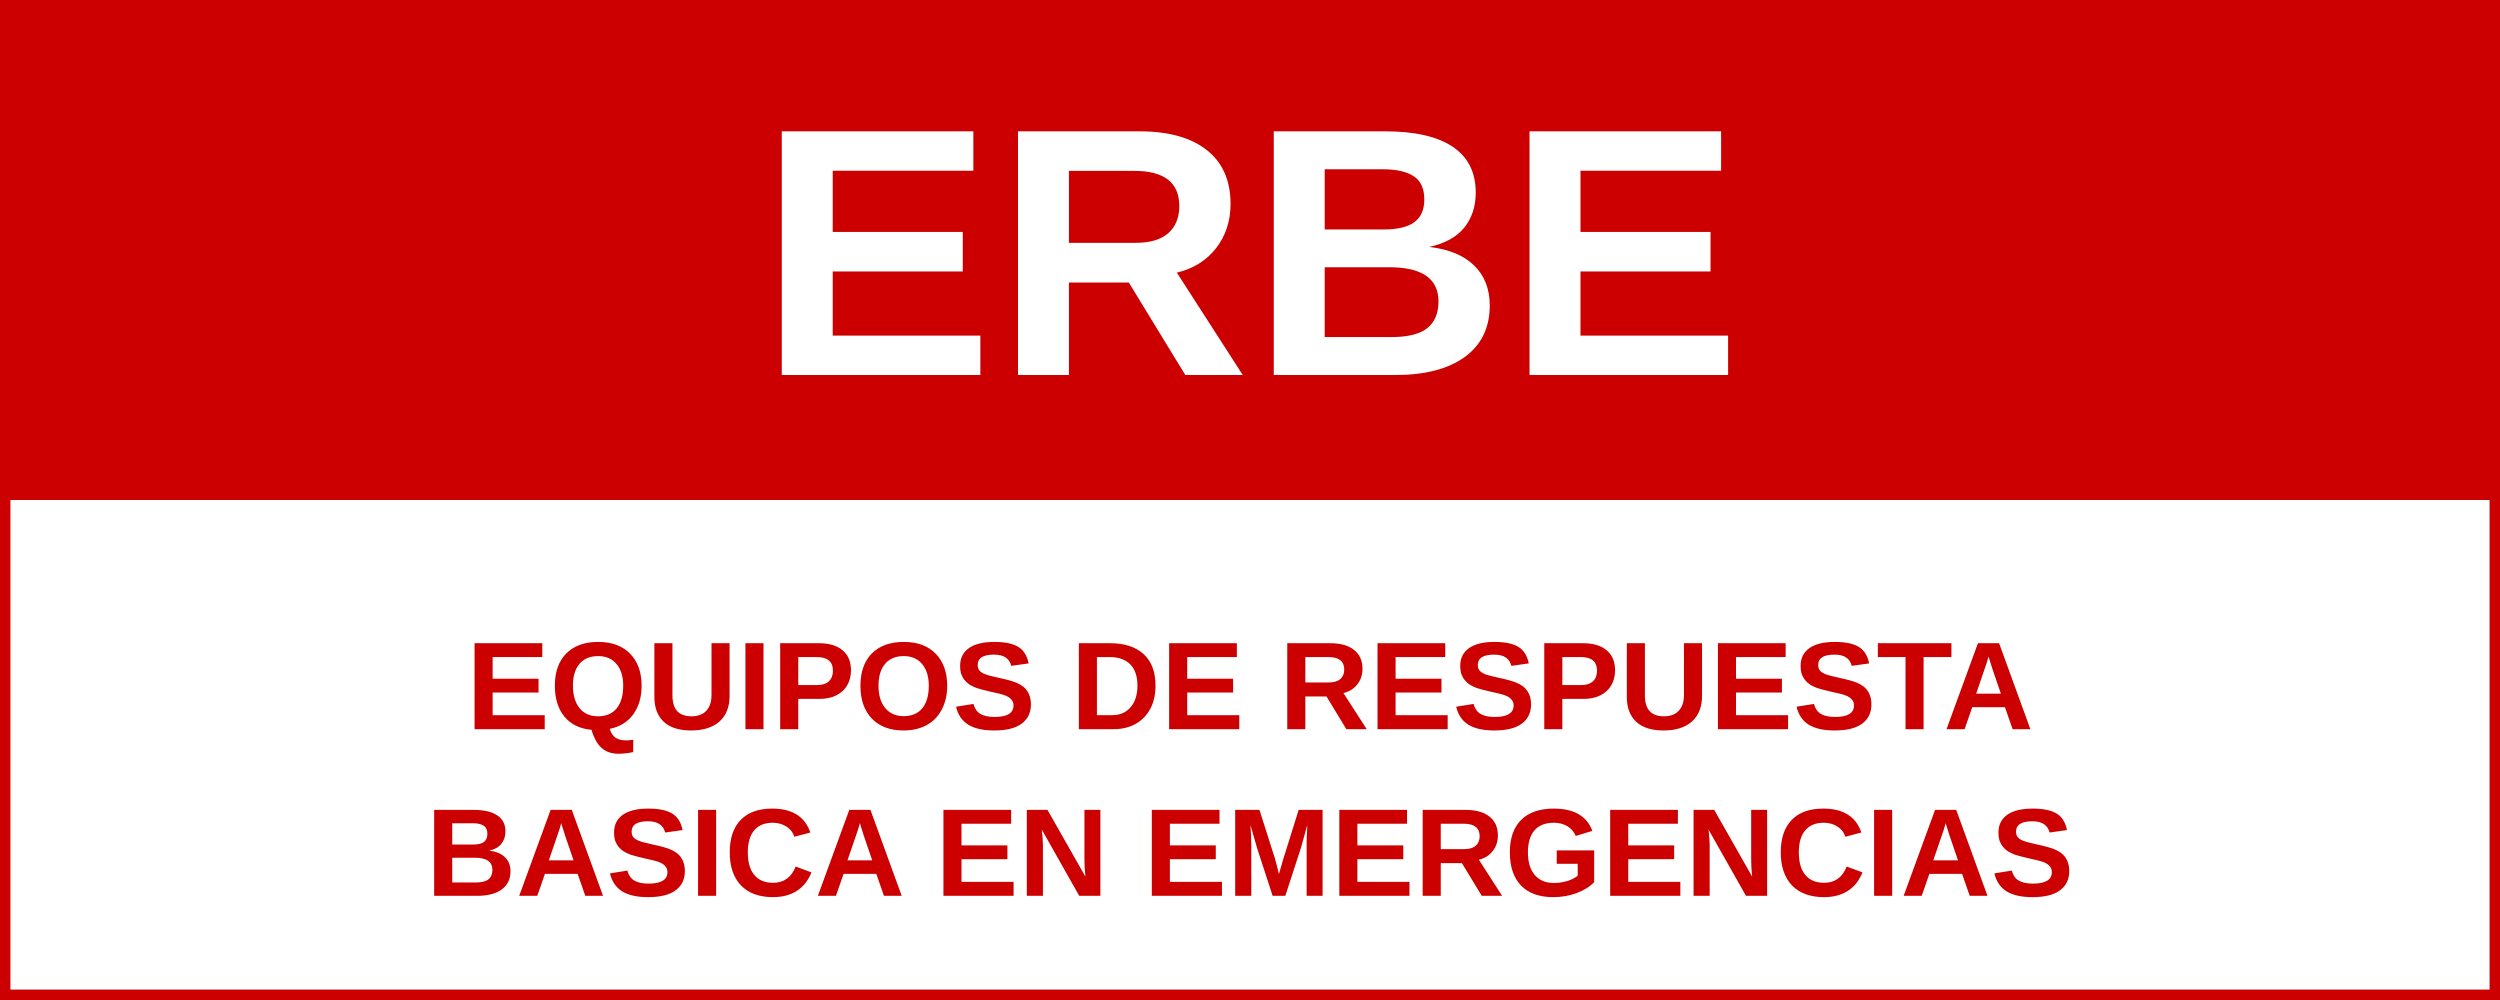
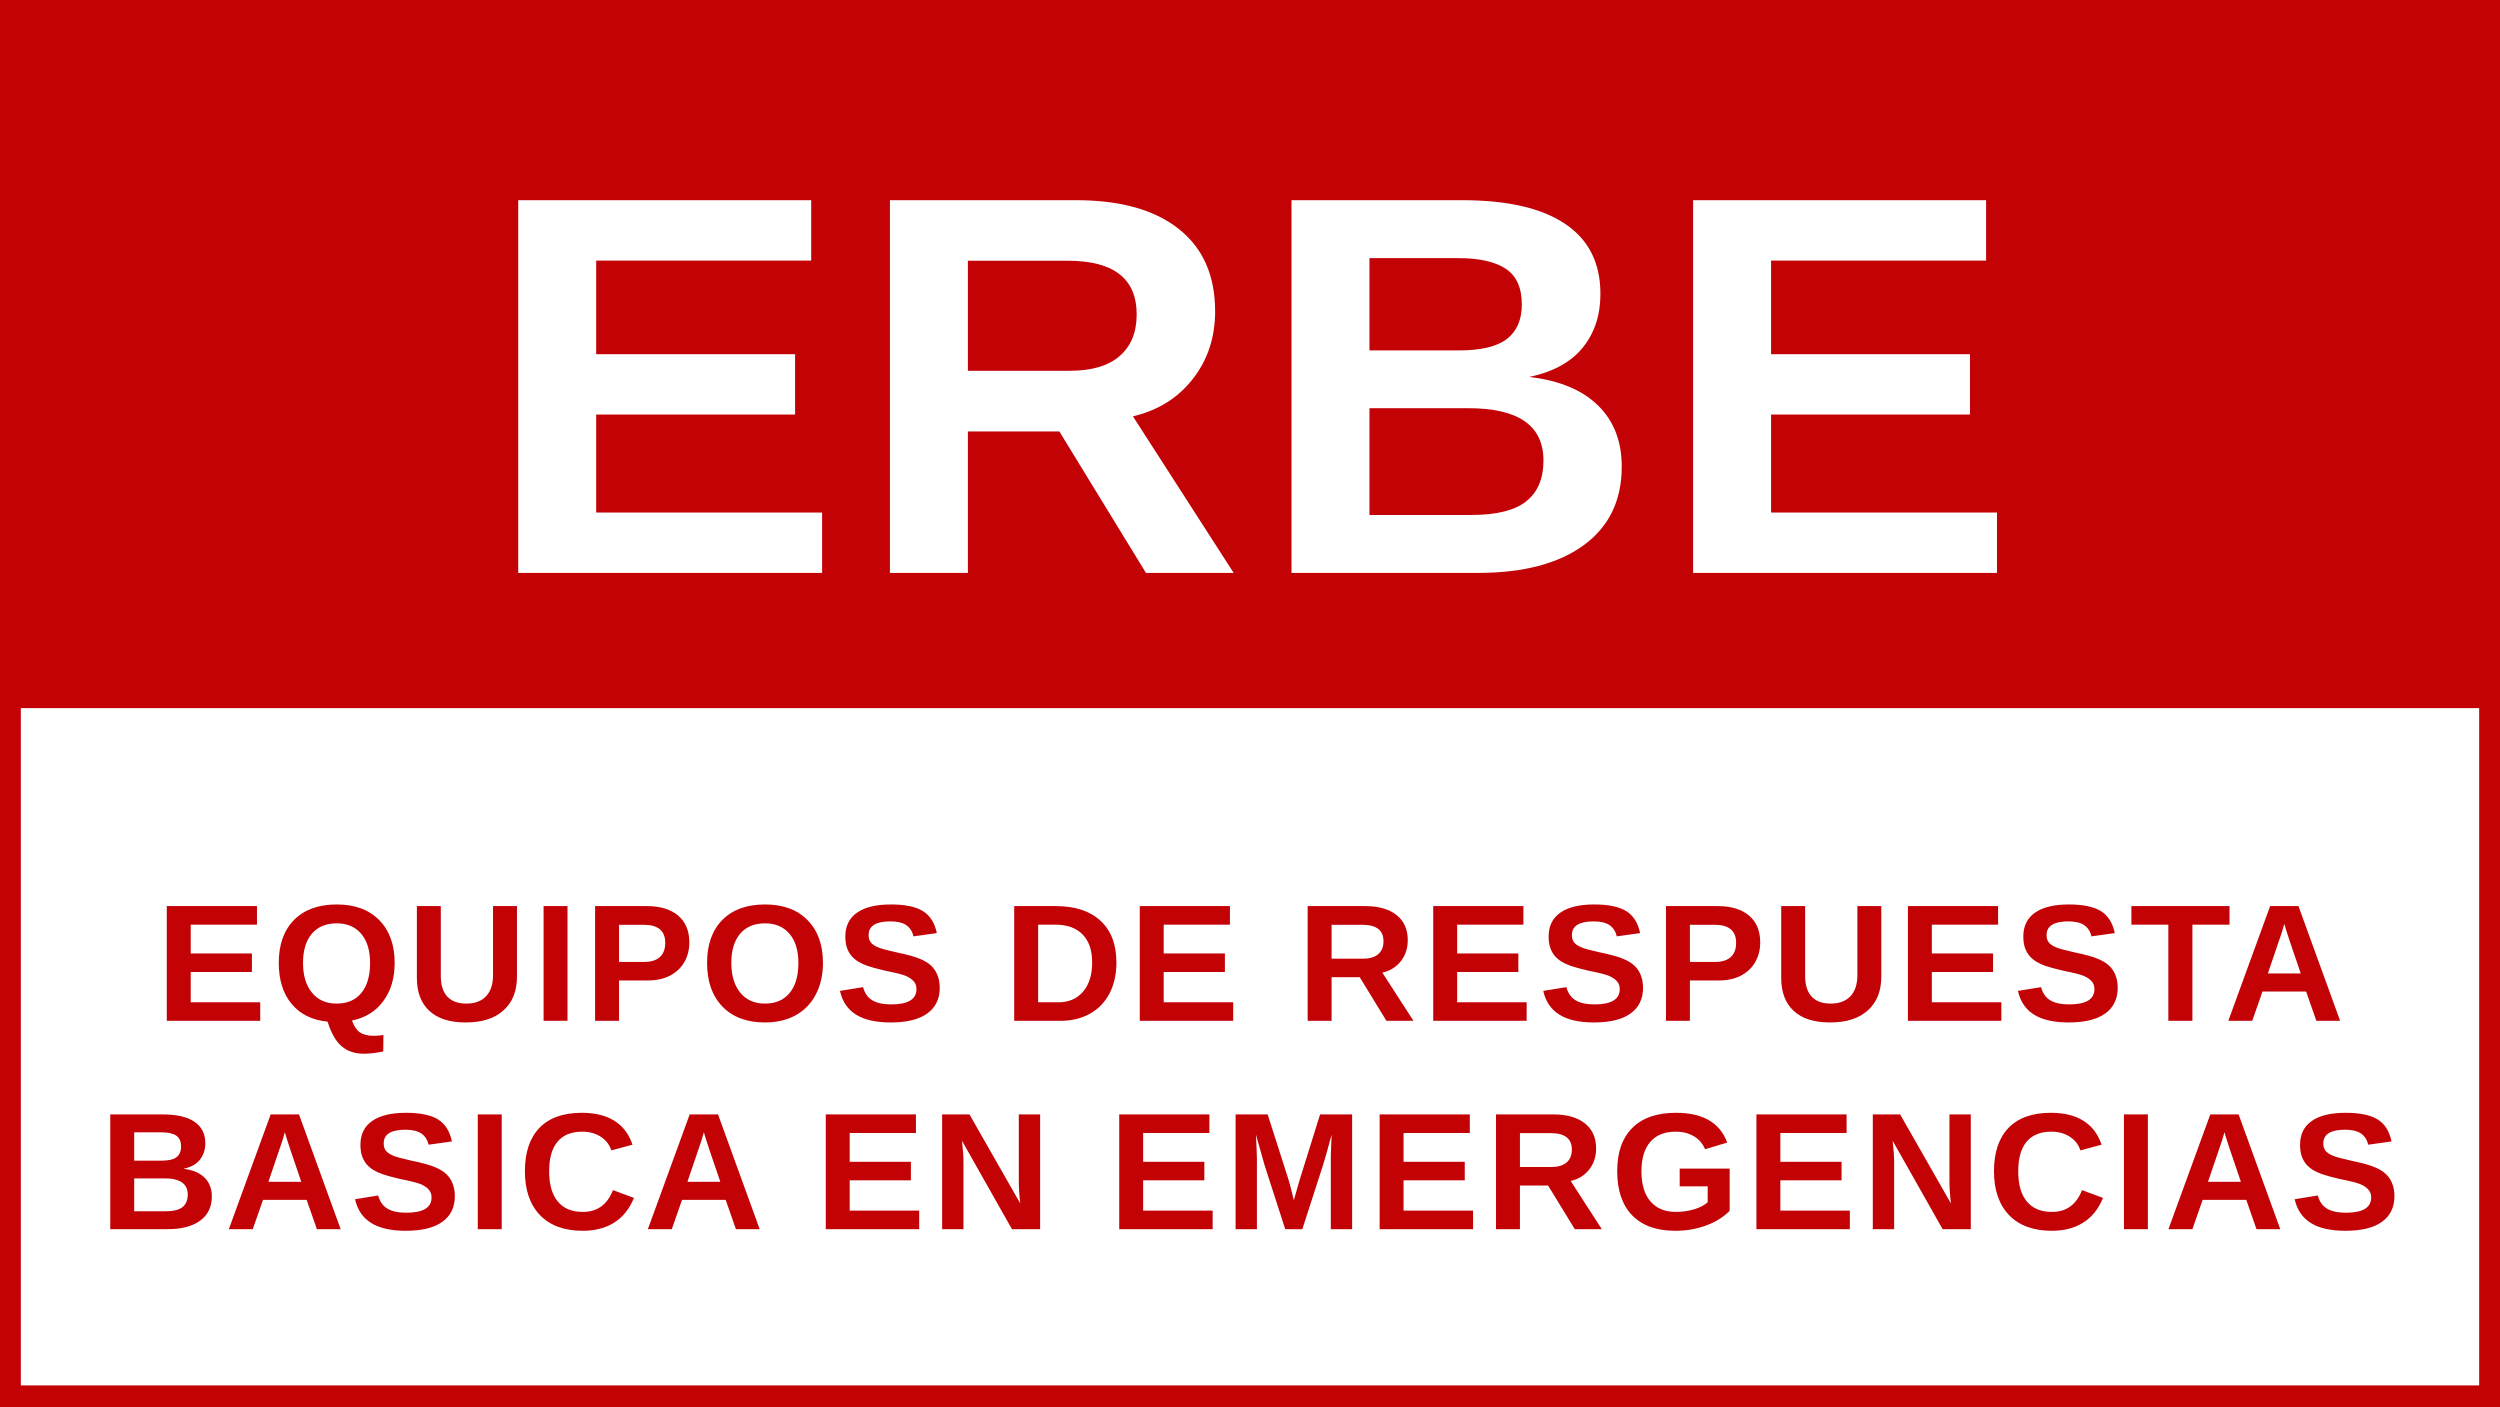
- <svg xmlns="http://www.w3.org/2000/svg" width="240" height="96" viewBox="0 0 240 96">
-   <rect x="0" y="0" width="240" height="48" fill="#cc0000" />
-   <rect x="0" y="48" width="240" height="48" fill="#ffffff" />
-   <rect x="0.5" y="0.5" width="239" height="95" fill="none" stroke="#cc0000" stroke-width="1" />
-   <text x="120" y="36" font-family="Arial, sans-serif" font-weight="900" font-size="34" fill="#ffffff" text-anchor="middle">ERBE</text>
-   <text x="120" y="70" font-family="Arial, sans-serif" font-weight="bold" font-size="12" fill="#cc0000" text-anchor="middle">EQUIPOS DE RESPUESTA</text>
-   <text x="120" y="86" font-family="Arial, sans-serif" font-weight="bold" font-size="12" fill="#cc0000" text-anchor="middle">BASICA EN EMERGENCIAS</text>
+ <svg xmlns="http://www.w3.org/2000/svg" width="240" height="135" viewBox="0 0 240 135">
+   <rect x="0" y="0" width="240" height="68" fill="#c30206" />
+   <rect x="0" y="68" width="240" height="67" fill="#ffffff" />
+   <text x="120" y="55" font-family="Arial, sans-serif" font-weight="900" font-size="52" fill="#ffffff" text-anchor="middle" letter-spacing="1">ERBE</text>
+   <text x="120" y="98" font-family="Arial, sans-serif" font-weight="900" font-size="16" fill="#c30206" text-anchor="middle" letter-spacing="0.5">EQUIPOS DE RESPUESTA</text>
+   <text x="120" y="118" font-family="Arial, sans-serif" font-weight="900" font-size="16" fill="#c30206" text-anchor="middle" letter-spacing="0.5">BASICA EN EMERGENCIAS</text>
+   <rect x="0" y="0" width="240" height="135" fill="none" stroke="#c30206" stroke-width="4" />
</svg>
